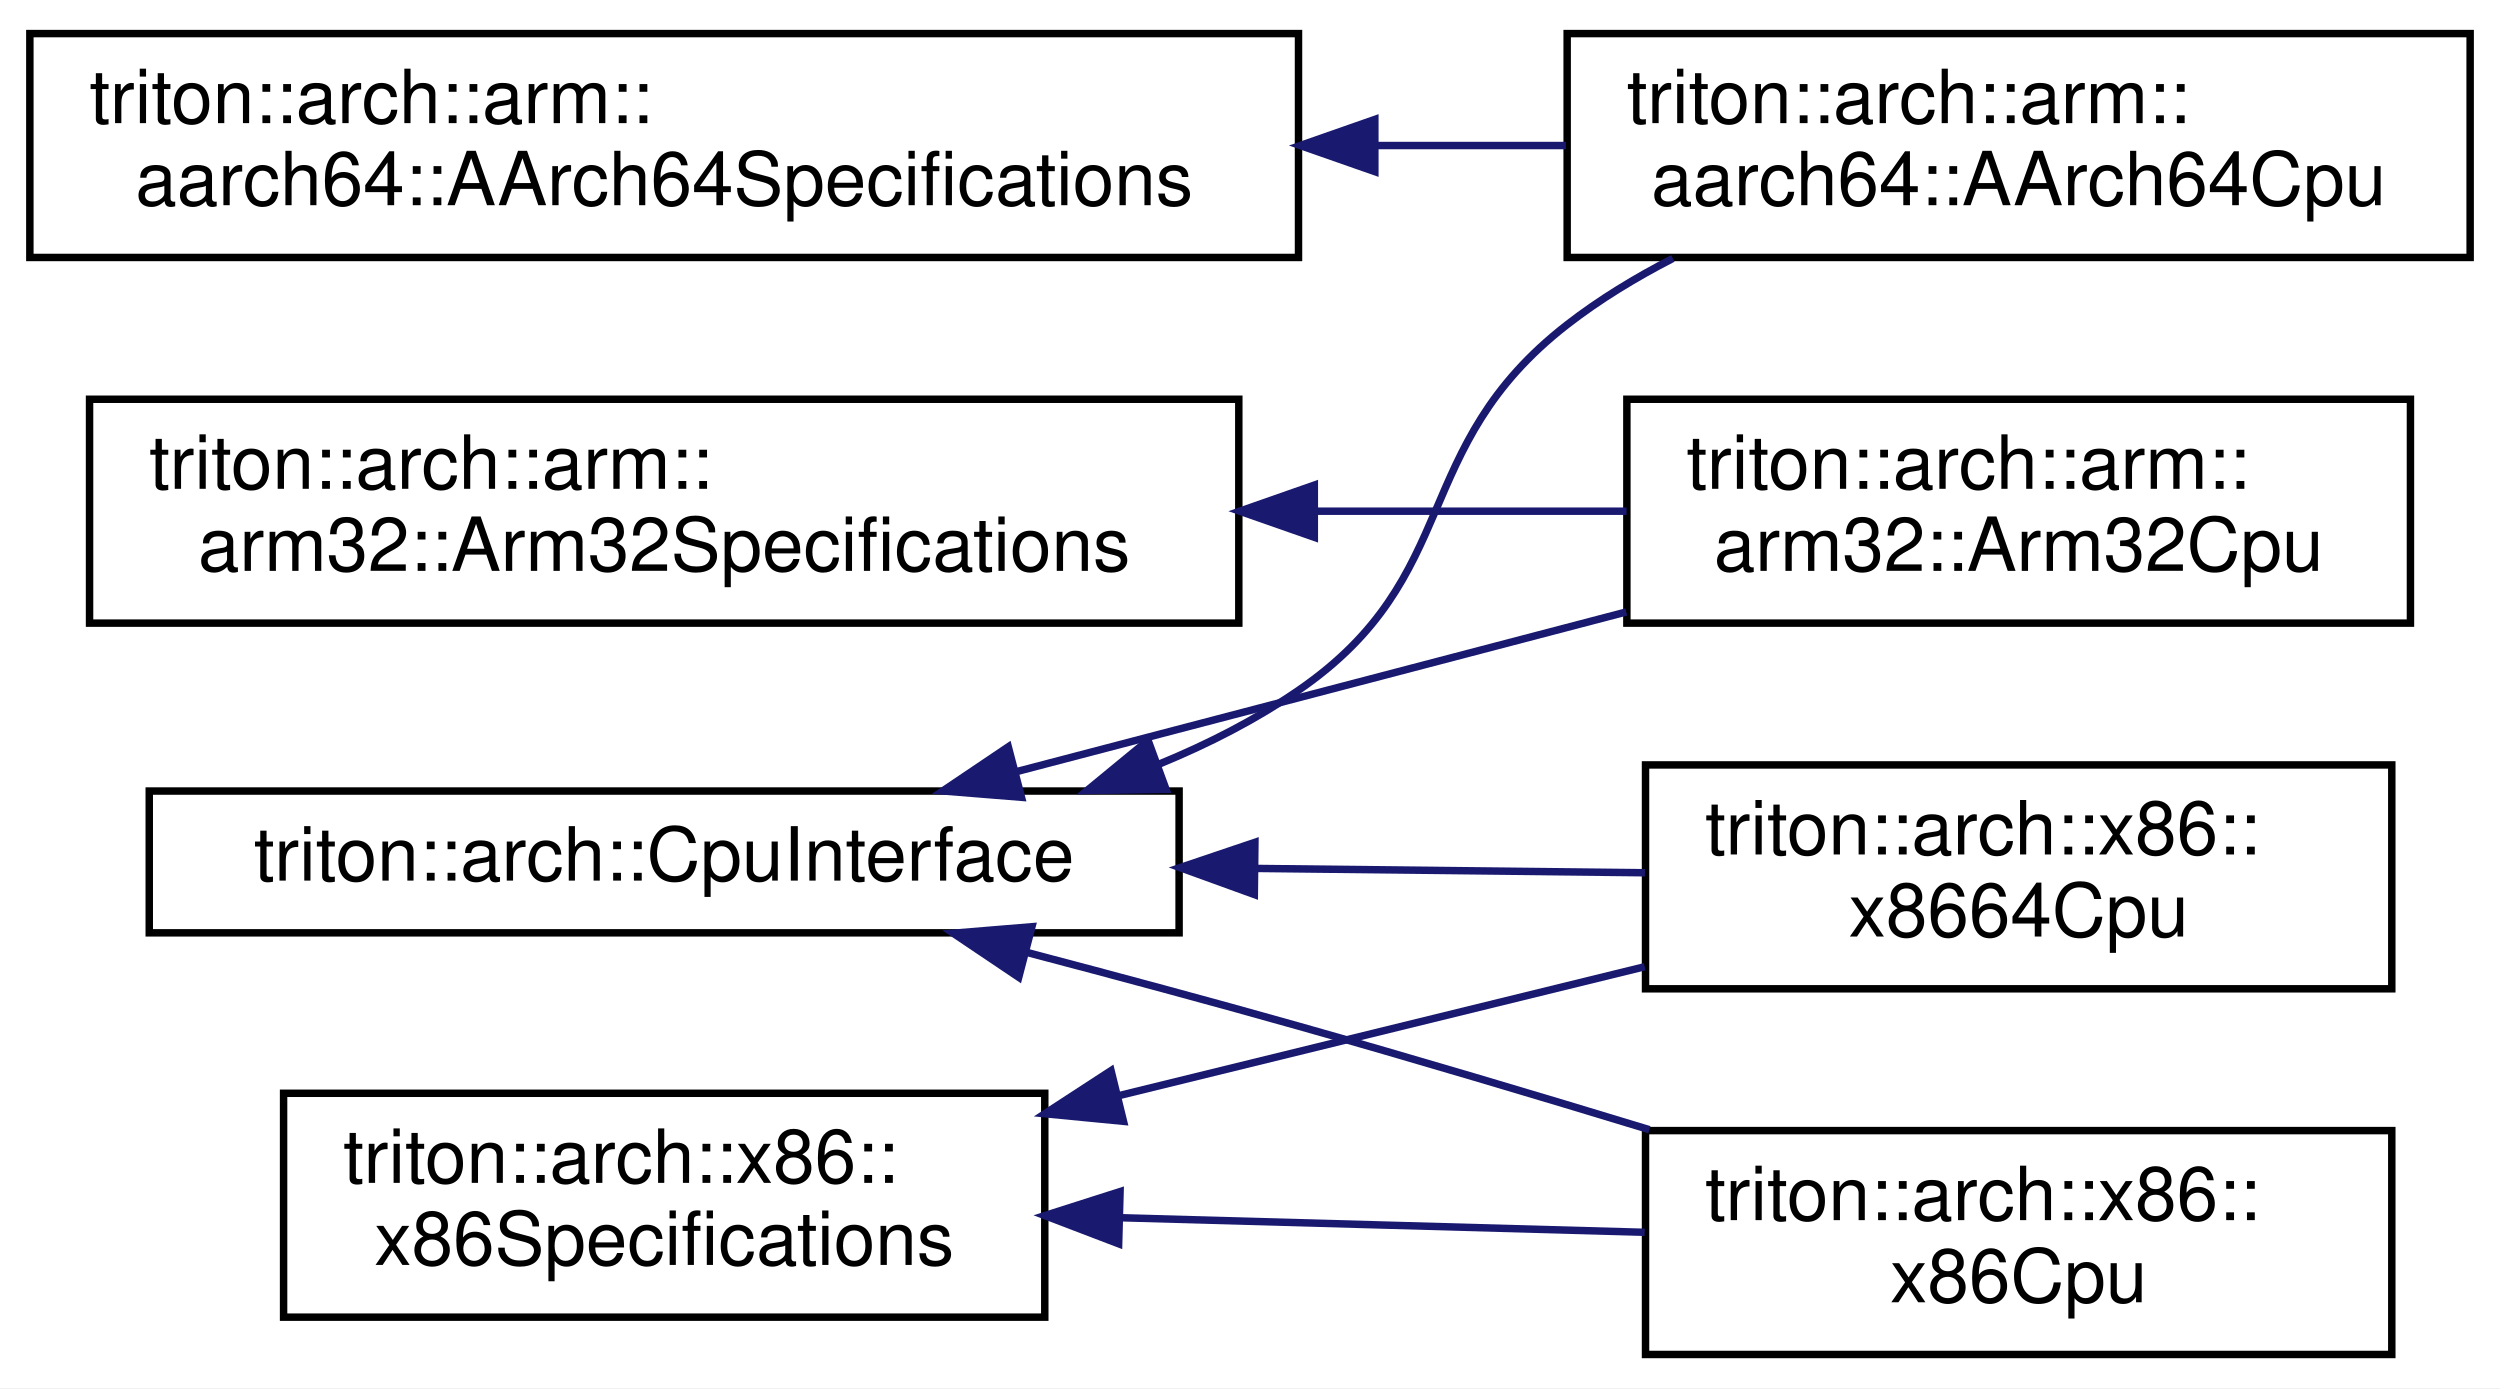
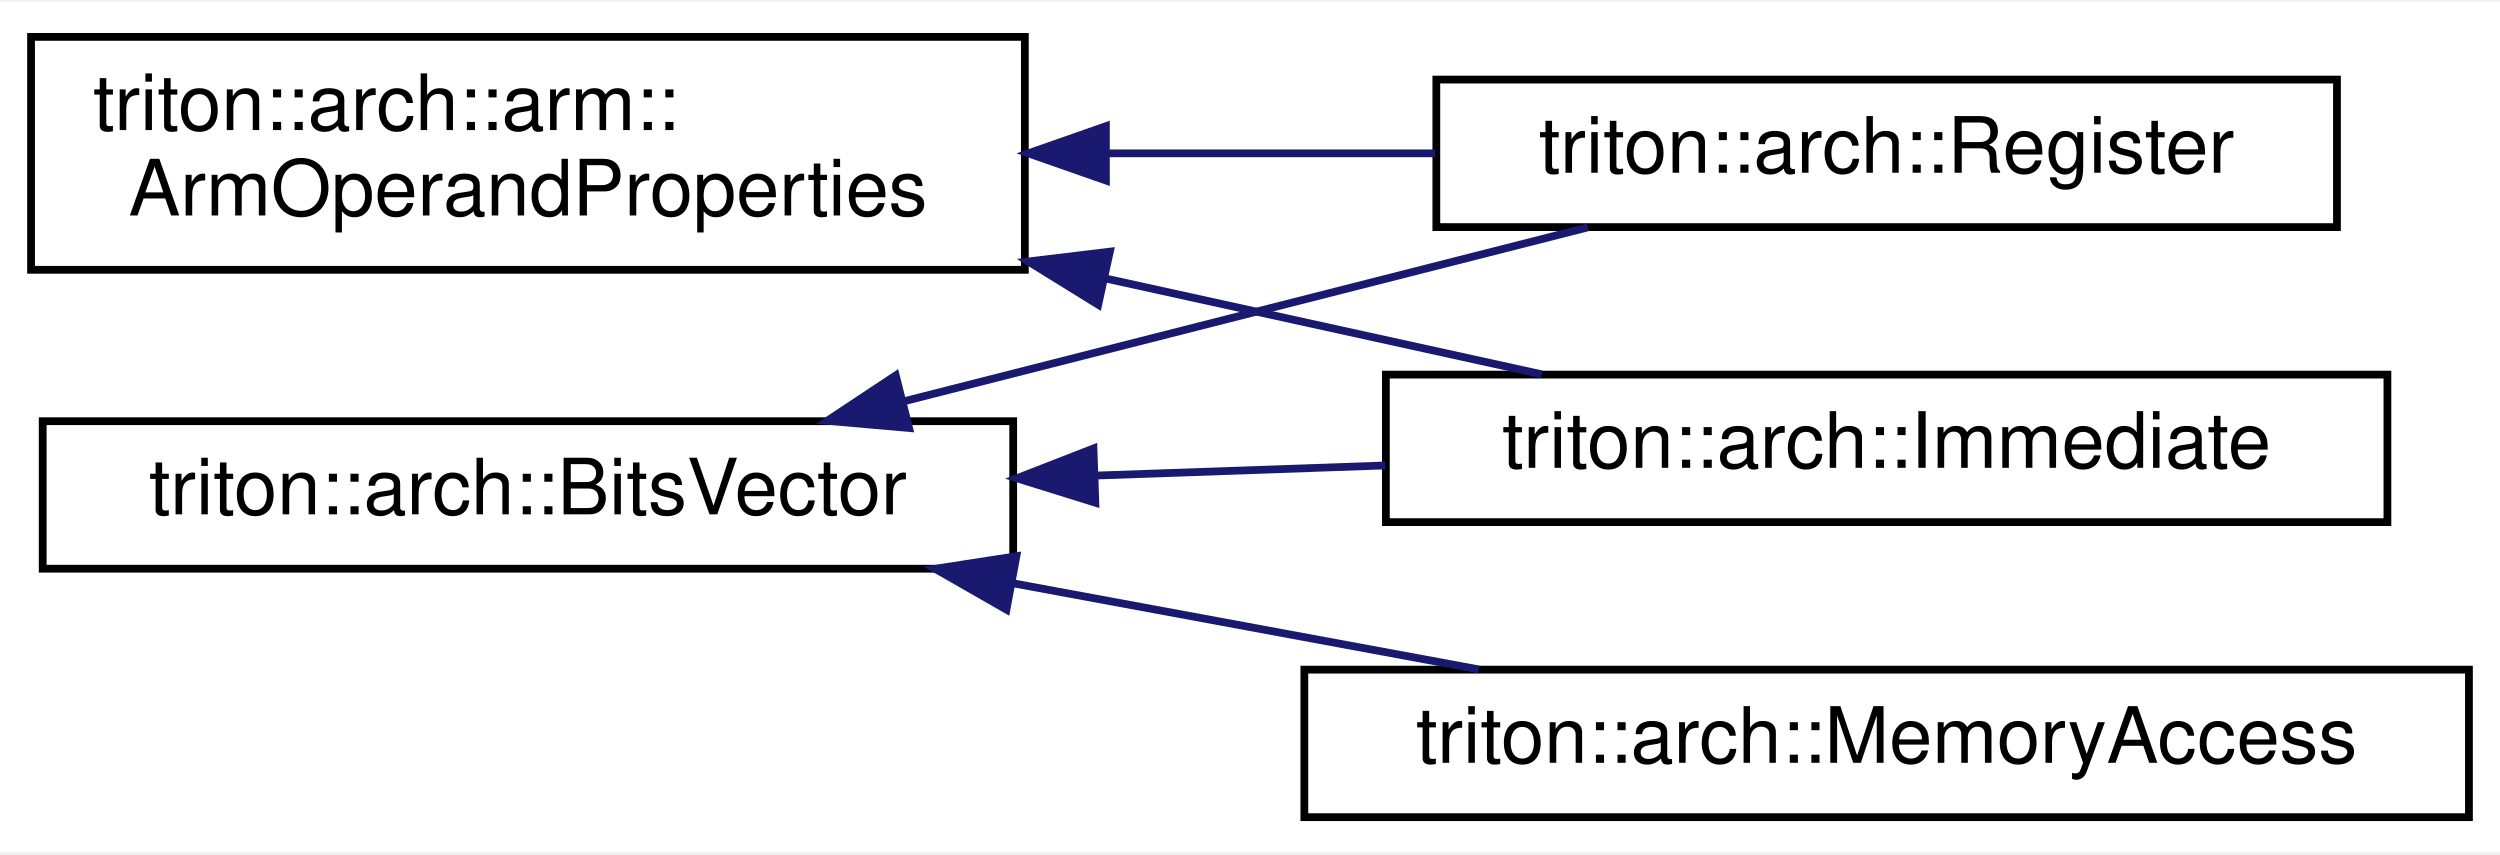
- <svg xmlns="http://www.w3.org/2000/svg" xmlns:xlink="http://www.w3.org/1999/xlink" width="335pt" height="186pt" viewBox="0.00 0.00 335.00 186.00">
-   <g id="graph0" class="graph" transform="scale(1 1) rotate(0) translate(4 182)">
-     <polygon fill="white" stroke="transparent" points="-4,4 -4,-182 331,-182 331,4 -4,4" />
+ <svg xmlns="http://www.w3.org/2000/svg" xmlns:xlink="http://www.w3.org/1999/xlink" width="322pt" height="110pt" viewBox="0.00 0.00 322.00 109.50">
+   <g id="graph0" class="graph" transform="scale(1 1) rotate(0) translate(4 105.5)">
+     <polygon fill="white" stroke="transparent" points="-4,4 -4,-105.5 318,-105.5 318,4 -4,4" />
    <g id="node1" class="node">
      <g id="a_node1">
-         <a xlink:href="classtriton_1_1arch_1_1arm_1_1aarch64_1_1AArch64Specifications.html" target="_top" xlink:title="The AArch64Specifications class defines specifications about the AArch64 CPU.">
-           <polygon fill="white" stroke="black" points="0,-147.5 0,-177.5 170,-177.5 170,-147.5 0,-147.5" />
-           <text text-anchor="start" x="8" y="-165.5" font-family="Helvetica,sans-Serif" font-size="10.00">triton::arch::arm::</text>
-           <text text-anchor="middle" x="85" y="-154.5" font-family="Helvetica,sans-Serif" font-size="10.00">aarch64::AArch64Specifications</text>
+         <a xlink:href="classtriton_1_1arch_1_1arm_1_1ArmOperandProperties.html" target="_top" xlink:title="This class is used to represent specific properties of an Arm operand.">
+           <polygon fill="white" stroke="black" points="0,-71 0,-101 128,-101 128,-71 0,-71" />
+           <text text-anchor="start" x="8" y="-89" font-family="Helvetica,sans-Serif" font-size="10.00">triton::arch::arm::</text>
+           <text text-anchor="middle" x="64" y="-78" font-family="Helvetica,sans-Serif" font-size="10.00">ArmOperandProperties</text>
        </a>
      </g>
    </g>
    <g id="node2" class="node">
      <g id="a_node2">
-         <a xlink:href="classtriton_1_1arch_1_1arm_1_1aarch64_1_1AArch64Cpu.html" target="_top" xlink:title="This class is used to describe the ARM (64-bits) spec.">
-           <polygon fill="white" stroke="black" points="206,-147.5 206,-177.5 327,-177.5 327,-147.5 206,-147.5" />
-           <text text-anchor="start" x="214" y="-165.5" font-family="Helvetica,sans-Serif" font-size="10.00">triton::arch::arm::</text>
-           <text text-anchor="middle" x="266.5" y="-154.5" font-family="Helvetica,sans-Serif" font-size="10.00">aarch64::AArch64Cpu</text>
+         <a xlink:href="classtriton_1_1arch_1_1Immediate.html" target="_top" xlink:title="This class is used to represent an immediate.">
+           <polygon fill="white" stroke="black" points="174.5,-38.5 174.5,-57.5 303.5,-57.5 303.5,-38.5 174.5,-38.5" />
+           <text text-anchor="middle" x="239" y="-45.5" font-family="Helvetica,sans-Serif" font-size="10.00">triton::arch::Immediate</text>
        </a>
      </g>
    </g>
    <g id="edge1" class="edge">
-       <path fill="none" stroke="midnightblue" d="M180.39,-162.5C189.03,-162.5 197.62,-162.5 205.83,-162.5" />
-       <polygon fill="midnightblue" stroke="midnightblue" points="180.23,-159 170.23,-162.5 180.23,-166 180.23,-159" />
+       <path fill="none" stroke="midnightblue" d="M138.35,-69.89C157.5,-65.68 177.52,-61.28 194.56,-57.54" />
+       <polygon fill="midnightblue" stroke="midnightblue" points="137.45,-66.5 128.44,-72.07 138.95,-73.34 137.45,-66.5" />
    </g>
    <g id="node3" class="node">
      <g id="a_node3">
-         <a xlink:href="classtriton_1_1arch_1_1arm_1_1arm32_1_1Arm32Specifications.html" target="_top" xlink:title="The Arm32Specifications class defines specifications about the Arm32 CPU.">
-           <polygon fill="white" stroke="black" points="8,-98.5 8,-128.5 162,-128.5 162,-98.5 8,-98.5" />
-           <text text-anchor="start" x="16" y="-116.5" font-family="Helvetica,sans-Serif" font-size="10.00">triton::arch::arm::</text>
-           <text text-anchor="middle" x="85" y="-105.5" font-family="Helvetica,sans-Serif" font-size="10.00">arm32::Arm32Specifications</text>
-         </a>
-       </g>
-     </g>
-     <g id="node4" class="node">
-       <g id="a_node4">
-         <a xlink:href="classtriton_1_1arch_1_1arm_1_1arm32_1_1Arm32Cpu.html" target="_top" xlink:title="This class is used to describe the ARM (32-bits) spec.">
-           <polygon fill="white" stroke="black" points="214,-98.5 214,-128.5 319,-128.5 319,-98.5 214,-98.5" />
-           <text text-anchor="start" x="222" y="-116.5" font-family="Helvetica,sans-Serif" font-size="10.00">triton::arch::arm::</text>
-           <text text-anchor="middle" x="266.5" y="-105.5" font-family="Helvetica,sans-Serif" font-size="10.00">arm32::Arm32Cpu</text>
+         <a xlink:href="classtriton_1_1arch_1_1Register.html" target="_top" xlink:title="This class is used when an instruction has a register operand.">
+           <polygon fill="white" stroke="black" points="181,-76.5 181,-95.5 297,-95.5 297,-76.5 181,-76.5" />
+           <text text-anchor="middle" x="239" y="-83.5" font-family="Helvetica,sans-Serif" font-size="10.00">triton::arch::Register</text>
        </a>
      </g>
    </g>
    <g id="edge2" class="edge">
-       <path fill="none" stroke="midnightblue" d="M172.43,-113.5C186.64,-113.5 200.96,-113.5 213.96,-113.5" />
-       <polygon fill="midnightblue" stroke="midnightblue" points="172.12,-110 162.12,-113.5 172.12,-117 172.12,-110" />
+       <path fill="none" stroke="midnightblue" d="M138.62,-86C152.75,-86 167.35,-86 180.87,-86" />
+       <polygon fill="midnightblue" stroke="midnightblue" points="138.44,-82.5 128.44,-86 138.44,-89.5 138.44,-82.5" />
    </g>
-     <g id="node5" class="node">
-       <g id="a_node5">
-         <a xlink:href="classtriton_1_1arch_1_1CpuInterface.html" target="_top" xlink:title="This interface is used as abstract CPU interface. All CPU must use this interface.">
-           <polygon fill="white" stroke="black" points="16,-57 16,-76 154,-76 154,-57 16,-57" />
-           <text text-anchor="middle" x="85" y="-64" font-family="Helvetica,sans-Serif" font-size="10.00">triton::arch::CpuInterface</text>
+     <g id="node4" class="node">
+       <g id="a_node4">
+         <a xlink:href="classtriton_1_1arch_1_1BitsVector.html" target="_top" xlink:title="This class is used to deal with registers and memory as bits vector.">
+           <polygon fill="white" stroke="black" points="1.5,-32.5 1.5,-51.5 126.5,-51.5 126.5,-32.5 1.5,-32.5" />
+           <text text-anchor="middle" x="64" y="-39.5" font-family="Helvetica,sans-Serif" font-size="10.00">triton::arch::BitsVector</text>
        </a>
      </g>
    </g>
    <g id="edge3" class="edge">
-       <path fill="none" stroke="midnightblue" d="M151.4,-79.64C157.97,-82.34 164.31,-85.59 170,-89.5 192.27,-104.81 184.66,-121.93 206,-138.5 210.31,-141.85 215.15,-144.79 220.16,-147.37" />
-       <polygon fill="midnightblue" stroke="midnightblue" points="152.25,-76.23 141.66,-76.07 149.84,-82.8 152.25,-76.23" />
+       <path fill="none" stroke="midnightblue" d="M137.22,-44.5C149.57,-44.93 162.32,-45.38 174.42,-45.8" />
+       <polygon fill="midnightblue" stroke="midnightblue" points="137.08,-41 126.97,-44.15 136.84,-47.99 137.08,-41" />
    </g>
-     <g id="edge4" class="edge">
-       <path fill="none" stroke="midnightblue" d="M132.28,-78.62C157.27,-85.16 188.17,-93.25 213.92,-100" />
-       <polygon fill="midnightblue" stroke="midnightblue" points="132.88,-75.16 122.32,-76.01 131.11,-81.93 132.88,-75.16" />
+     <g id="edge5" class="edge">
+       <path fill="none" stroke="midnightblue" d="M112.42,-54.06C140.17,-61.12 174.71,-69.9 200.53,-76.47" />
+       <polygon fill="midnightblue" stroke="midnightblue" points="113.09,-50.62 102.54,-51.55 111.37,-57.4 113.09,-50.62" />
    </g>
-     <g id="node6" class="node">
-       <g id="a_node6">
-         <a xlink:href="classtriton_1_1arch_1_1x86_1_1x8664Cpu.html" target="_top" xlink:title="This class is used to describe the x86 (64-bits) spec.">
-           <polygon fill="white" stroke="black" points="216.5,-49.5 216.5,-79.5 316.5,-79.5 316.5,-49.5 216.5,-49.5" />
-           <text text-anchor="start" x="224.5" y="-67.5" font-family="Helvetica,sans-Serif" font-size="10.00">triton::arch::x86::</text>
-           <text text-anchor="middle" x="266.5" y="-56.5" font-family="Helvetica,sans-Serif" font-size="10.00">x8664Cpu</text>
+     <g id="node5" class="node">
+       <g id="a_node5">
+         <a xlink:href="classtriton_1_1arch_1_1MemoryAccess.html" target="_top" xlink:title="This class is used to represent a memory access.">
+           <polygon fill="white" stroke="black" points="164,-0.5 164,-19.5 314,-19.5 314,-0.5 164,-0.5" />
+           <text text-anchor="middle" x="239" y="-7.5" font-family="Helvetica,sans-Serif" font-size="10.00">triton::arch::MemoryAccess</text>
        </a>
      </g>
    </g>
-     <g id="edge5" class="edge">
-       <path fill="none" stroke="midnightblue" d="M164.43,-65.63C182.1,-65.43 200.36,-65.23 216.42,-65.05" />
-       <polygon fill="midnightblue" stroke="midnightblue" points="164.08,-62.13 154.12,-65.74 164.16,-69.13 164.08,-62.13" />
-     </g>
-     <g id="node7" class="node">
-       <g id="a_node7">
-         <a xlink:href="classtriton_1_1arch_1_1x86_1_1x86Cpu.html" target="_top" xlink:title="This class is used to describe the x86 (32-bits) spec.">
-           <polygon fill="white" stroke="black" points="216.5,-0.5 216.5,-30.5 316.5,-30.5 316.5,-0.5 216.5,-0.5" />
-           <text text-anchor="start" x="224.5" y="-18.5" font-family="Helvetica,sans-Serif" font-size="10.00">triton::arch::x86::</text>
-           <text text-anchor="middle" x="266.5" y="-7.5" font-family="Helvetica,sans-Serif" font-size="10.00">x86Cpu</text>
-         </a>
-       </g>
-     </g>
-     <g id="edge6" class="edge">
-       <path fill="none" stroke="midnightblue" d="M133.51,-54.4C145.45,-51.26 158.21,-47.83 170,-44.5 185.34,-40.16 201.99,-35.2 217.02,-30.62" />
-       <polygon fill="midnightblue" stroke="midnightblue" points="132.51,-51.04 123.72,-56.95 134.28,-57.82 132.51,-51.04" />
-     </g>
-     <g id="node8" class="node">
-       <g id="a_node8">
-         <a xlink:href="classtriton_1_1arch_1_1x86_1_1x86Specifications.html" target="_top" xlink:title="The x86Specifications class defines specifications about the x86 and x86_64 CPU.">
-           <polygon fill="white" stroke="black" points="34,-5.5 34,-35.5 136,-35.5 136,-5.5 34,-5.5" />
-           <text text-anchor="start" x="42" y="-23.5" font-family="Helvetica,sans-Serif" font-size="10.00">triton::arch::x86::</text>
-           <text text-anchor="middle" x="85" y="-12.5" font-family="Helvetica,sans-Serif" font-size="10.00">x86Specifications</text>
-         </a>
-       </g>
-     </g>
-     <g id="edge7" class="edge">
-       <path fill="none" stroke="midnightblue" d="M145.95,-35.19C168.83,-40.8 194.63,-47.13 216.39,-52.46" />
-       <polygon fill="midnightblue" stroke="midnightblue" points="146.55,-31.74 136,-32.76 144.88,-38.54 146.55,-31.74" />
-     </g>
-     <g id="edge8" class="edge">
-       <path fill="none" stroke="midnightblue" d="M146.25,-18.82C169.06,-18.19 194.73,-17.47 216.39,-16.87" />
-       <polygon fill="midnightblue" stroke="midnightblue" points="145.9,-15.33 136,-19.11 146.09,-22.33 145.9,-15.33" />
+     <g id="edge4" class="edge">
+       <path fill="none" stroke="midnightblue" d="M126.5,-30.62C146.12,-26.99 167.62,-23.02 186.46,-19.53" />
+       <polygon fill="midnightblue" stroke="midnightblue" points="125.63,-27.23 116.44,-32.49 126.91,-34.11 125.63,-27.23" />
    </g>
  </g>
</svg>
